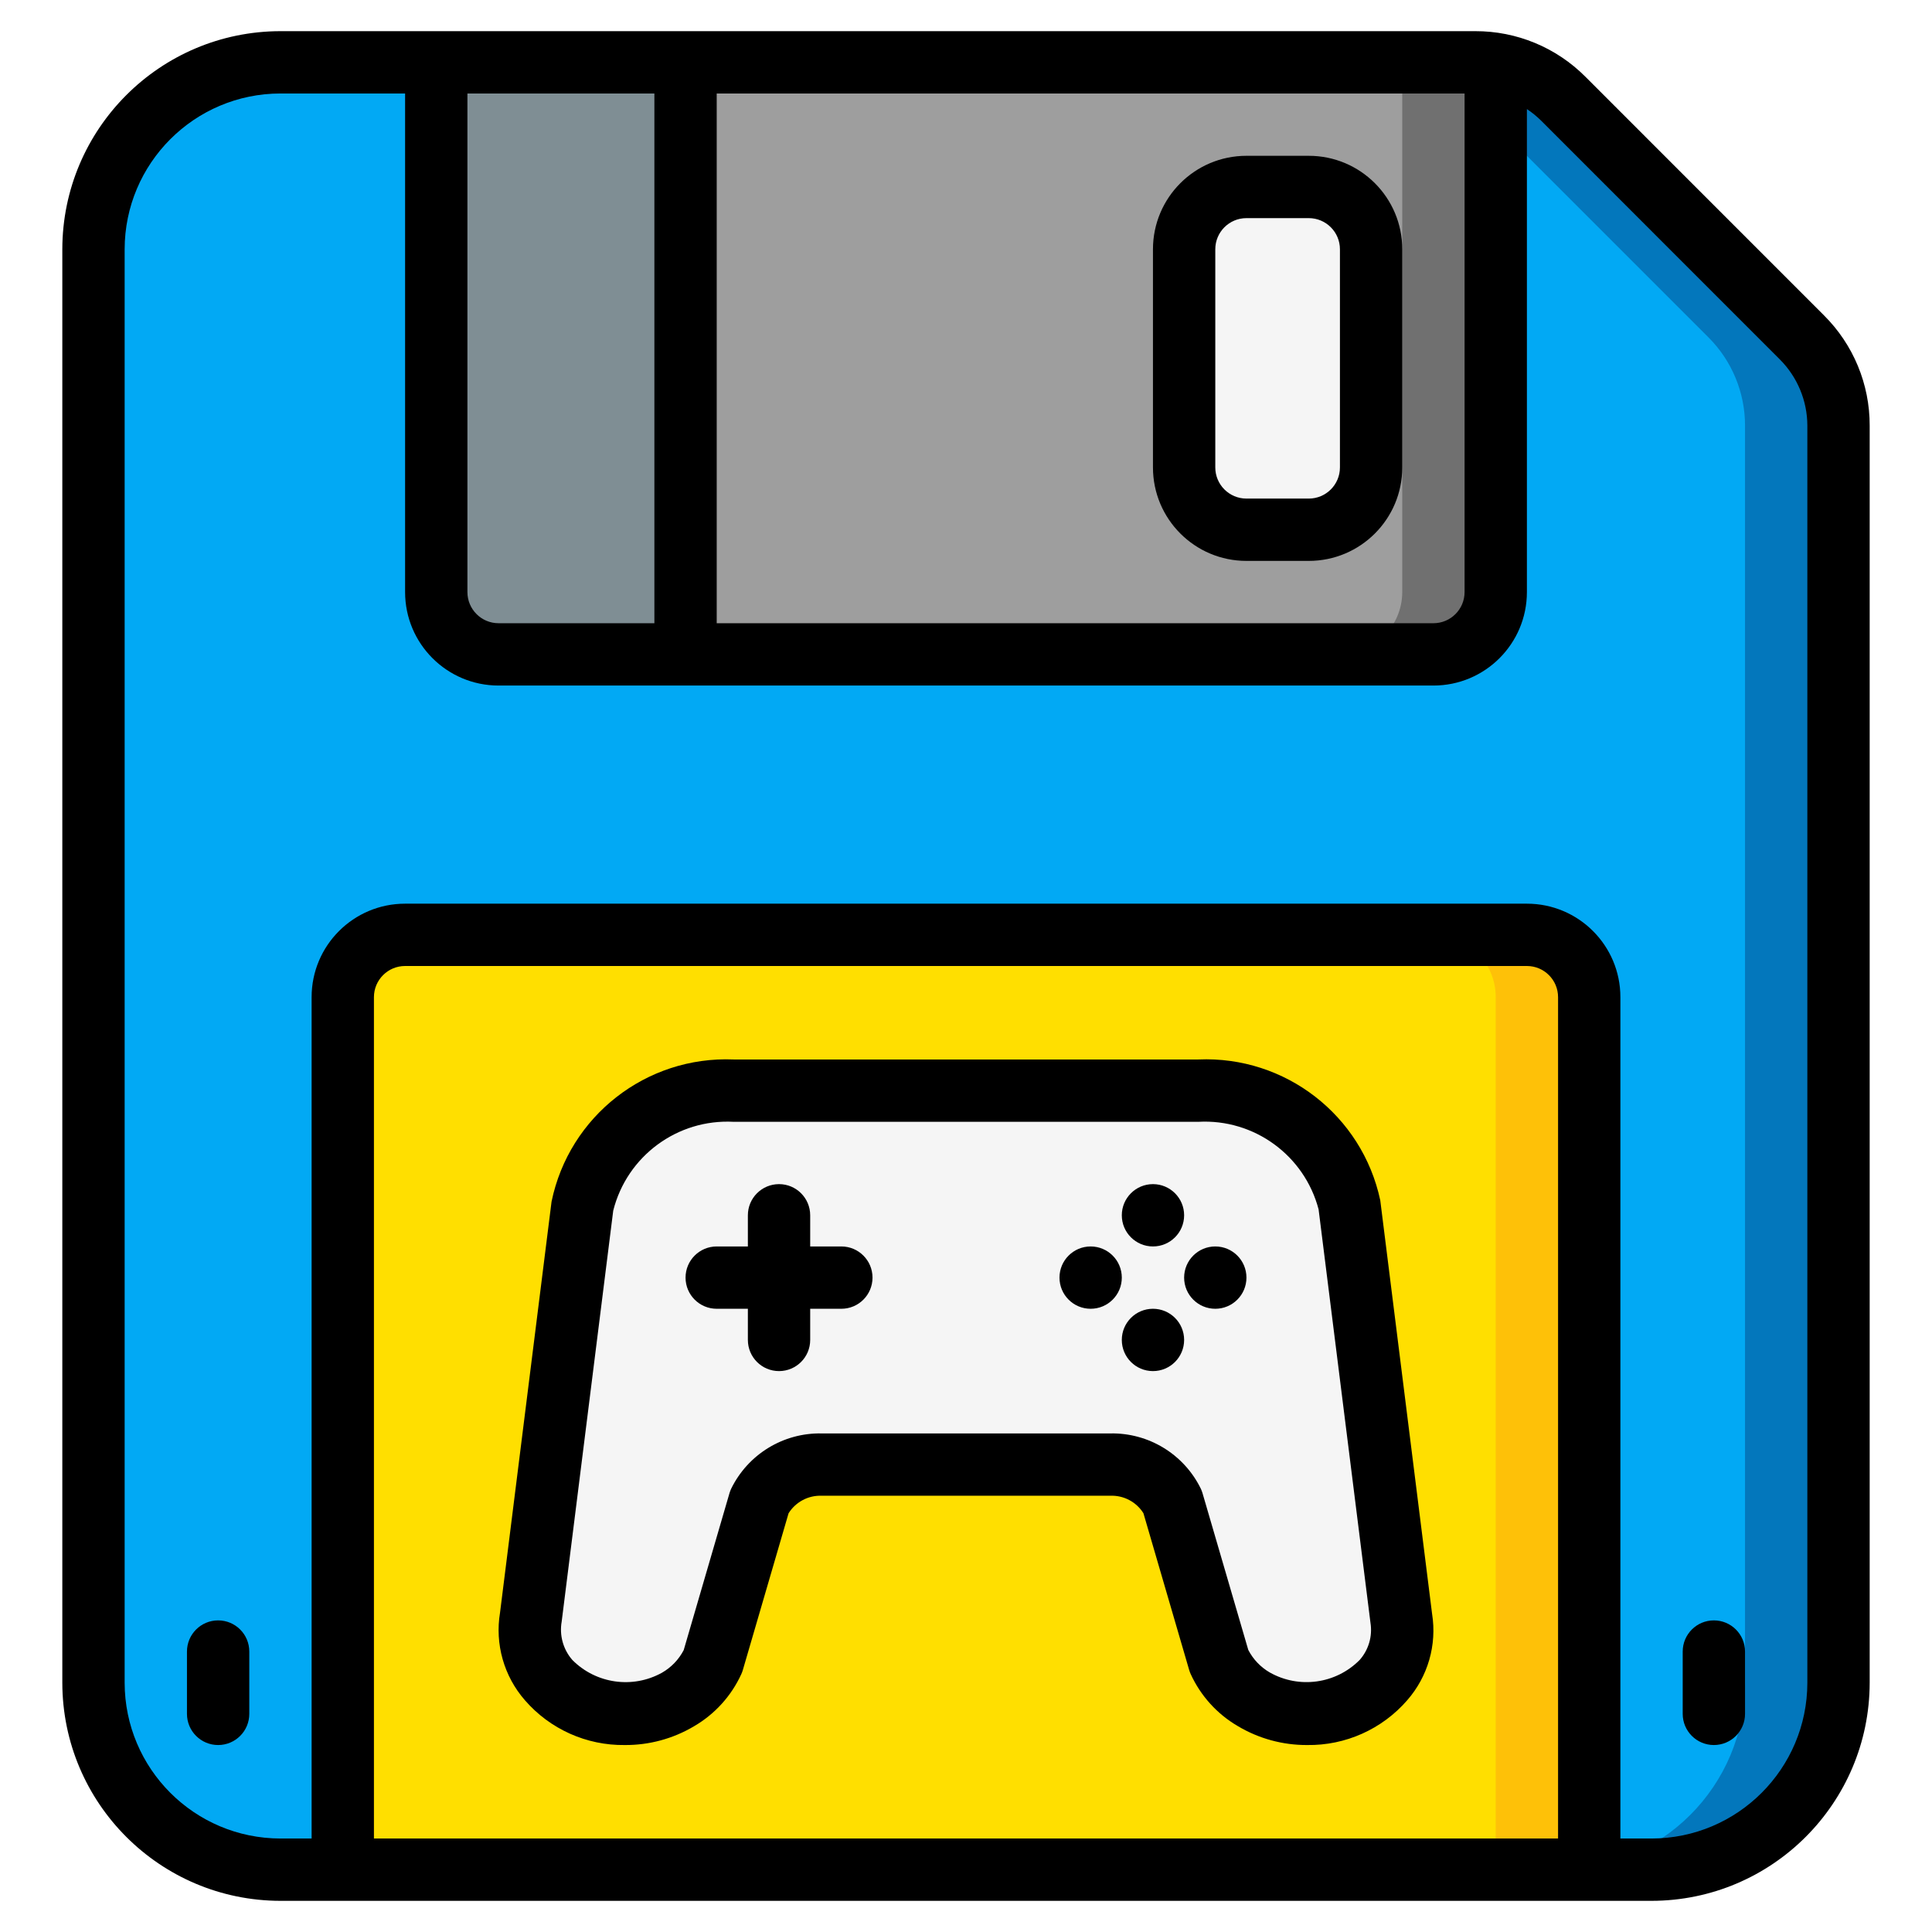
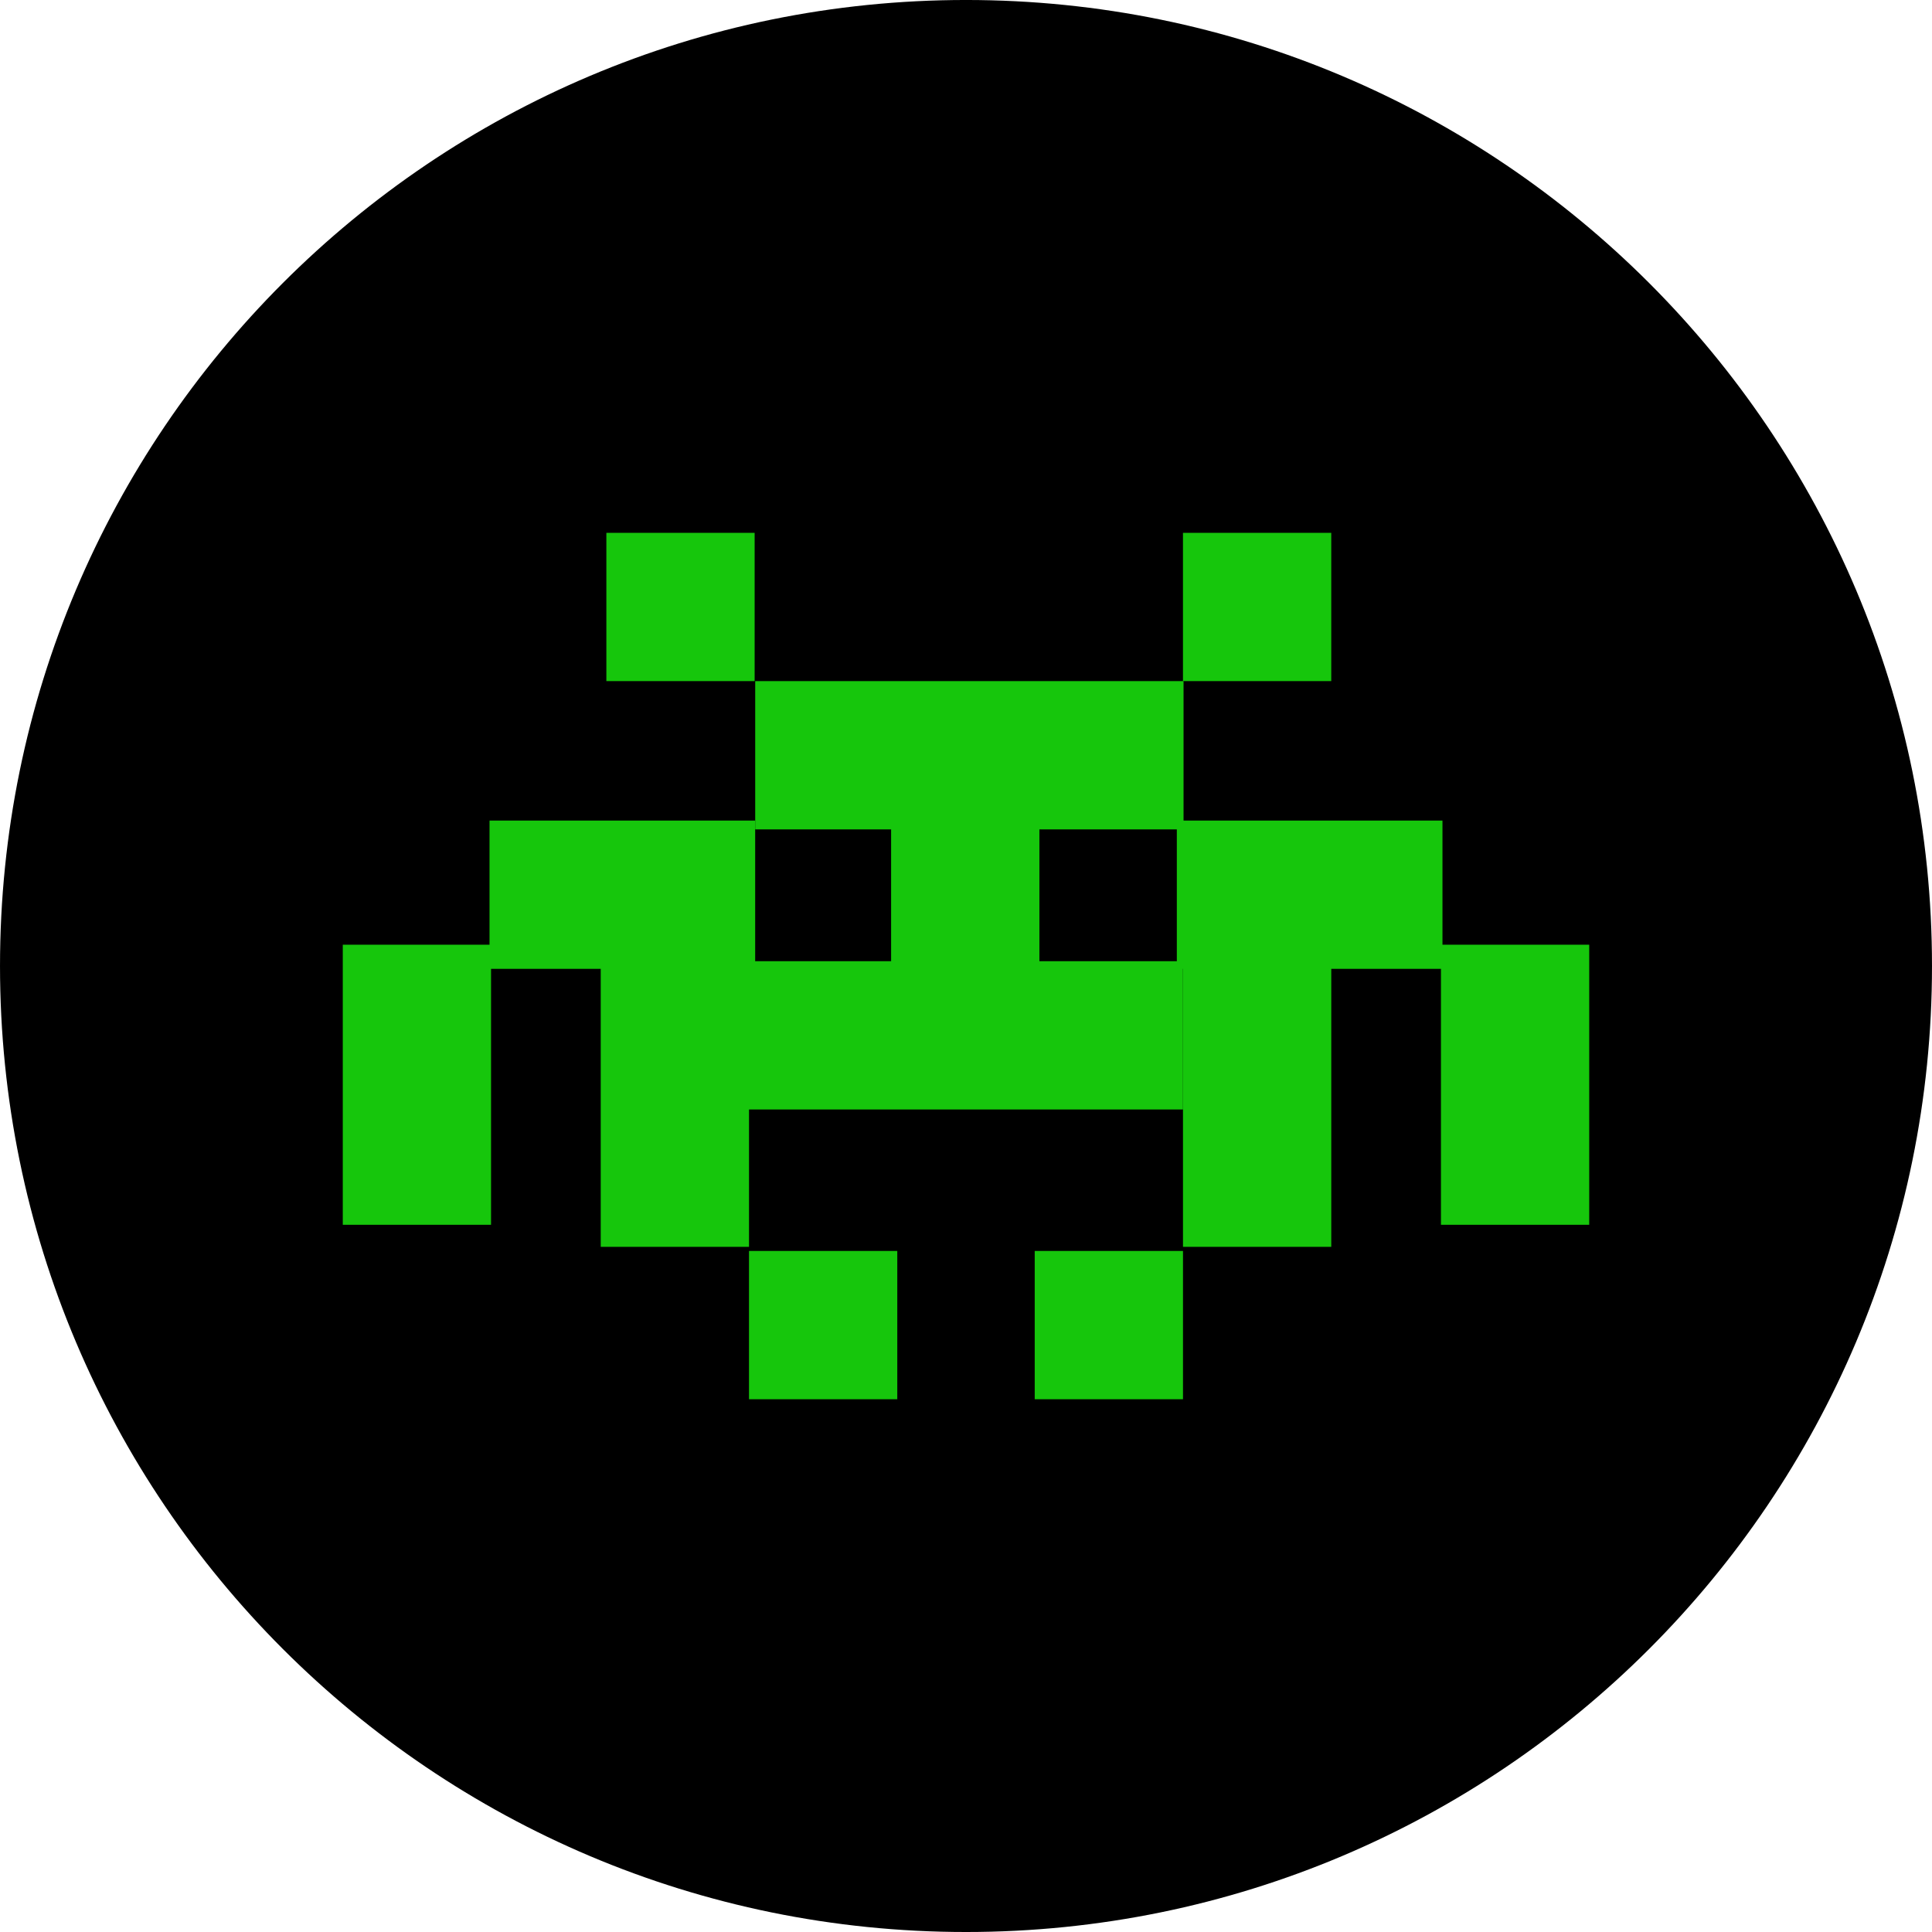
- <svg xmlns="http://www.w3.org/2000/svg" viewBox="-1 -1 62 62">
-   <g id="Icons">
-     <path d="m58 12.657v40.343a6 6 0 0 1 -6 6h-44a6 6 0 0 1 -6-6v-46a6 6 0 0 1 6-6h38.343a4 4 0 0 1 2.829 1.172l7.656 7.656a4 4 0 0 1 1.172 2.829z" fill="#02a9f4" />
-     <path d="m56.828 9.828-7.656-7.656a4 4 0 0 0 -2.829-1.172h-3a4 4 0 0 1 2.829 1.172l7.656 7.656a4 4 0 0 1 1.172 2.829v40.343a6 6 0 0 1 -6 6h3a6 6 0 0 0 6-6v-40.343a4 4 0 0 0 -1.172-2.829z" fill="#0377bc" />
-     <path d="m12 29h36a2 2 0 0 1 2 2v28a0 0 0 0 1 0 0h-40a0 0 0 0 1 0 0v-28a2 2 0 0 1 2-2z" fill="#ffdf00" />
-     <path d="m48 29h-3a2 2 0 0 1 2 2v28h3v-28a2 2 0 0 0 -2-2z" fill="#fec108" />
-     <path d="m21 1v19h-6a2.006 2.006 0 0 1 -2-2v-17z" fill="#7f8e94" />
-     <path d="m40.949 54a3.316 3.316 0 0 1 -1.708-.463 2.764 2.764 0 0 1 -1.12-1.228l-1.491-5.109a2.174 2.174 0 0 0 -2-1.2h-9.257a2.174 2.174 0 0 0 -2 1.2l-1.491 5.111a2.764 2.764 0 0 1 -1.12 1.228 3.316 3.316 0 0 1 -1.711.461 2.824 2.824 0 0 1 -3.017-3.086l1.659-13.229a4.753 4.753 0 0 1 4.851-3.685h14.912a4.753 4.753 0 0 1 4.851 3.685l1.659 13.229a2.824 2.824 0 0 1 -3.017 3.086z" fill="#f5f5f5" />
-     <path d="m47 1.06v16.94a2.006 2.006 0 0 1 -2 2h-24v-19h25.34a3.683 3.683 0 0 1 .66.06z" fill="#9e9e9e" />
-     <path d="m46.34 1h-3a3.683 3.683 0 0 1 .66.06v16.94a2.006 2.006 0 0 1 -2 2h3a2.006 2.006 0 0 0 2-2v-16.94a3.683 3.683 0 0 0 -.66-.06z" fill="#707070" />
-     <rect fill="#f5f5f5" height="11" rx="2" width="6" x="37" y="5" />
+ <svg xmlns="http://www.w3.org/2000/svg" width="100%" height="100%" viewBox="0 0 62 62" version="1.1" xml:space="preserve" style="fill-rule:evenodd;clip-rule:evenodd;stroke-linecap:round;stroke-linejoin:round;stroke-miterlimit:1.5;">
+   <g transform="matrix(1.011213,0,0,1.021627,-0.648884,-0.939248)">
+     <ellipse cx="31.298" cy="31.263" rx="30.656" ry="30.344" style="stroke:rgb(235,235,235);stroke-opacity:0;stroke-width:0.98px;" />
  </g>
-   <g id="Icons_copy" data-name="Icons copy">
-     <path d="m59 12.657a4.968 4.968 0 0 0 -1.465-3.535l-7.656-7.658a4.968 4.968 0 0 0 -3.536-1.464h-38.343a7.008 7.008 0 0 0 -7 7v46a7.008 7.008 0 0 0 7 7h44a7.008 7.008 0 0 0 7-7zm-45-10.657h6v17h-5a1 1 0 0 1 -1-1zm8 0h24v16a1 1 0 0 1 -1 1h-23zm-11 56v-27a1 1 0 0 1 1-1h36a1 1 0 0 1 1 1v27zm46-5a5.006 5.006 0 0 1 -5 5h-1v-27a3 3 0 0 0 -3-3h-36a3 3 0 0 0 -3 3v27h-1a5.006 5.006 0 0 1 -5-5v-46a5.006 5.006 0 0 1 5-5h4v16a3 3 0 0 0 3 3h30a3 3 0 0 0 3-3v-15.5a3.1 3.1 0 0 1 .465.38l7.656 7.658a3.017 3.017 0 0 1 .879 2.119z" />
-     <path d="m41 4h-2a3 3 0 0 0 -3 3v7a3 3 0 0 0 3 3h2a3 3 0 0 0 3-3v-7a3 3 0 0 0 -3-3zm1 10a1 1 0 0 1 -1 1h-2a1 1 0 0 1 -1-1v-7a1 1 0 0 1 1-1h2a1 1 0 0 1 1 1z" />
-     <path d="m43.294 37.519a5.716 5.716 0 0 0 -5.838-4.519h-14.912a5.722 5.722 0 0 0 -5.844 4.561l-1.653 13.188a3.424 3.424 0 0 0 .8 2.816 4.17 4.17 0 0 0 3.204 1.435 4.29 4.29 0 0 0 2.217-.6 3.734 3.734 0 0 0 1.523-1.679 1.014 1.014 0 0 0 .048-.13l1.467-5.028a1.2 1.2 0 0 1 1.066-.563h9.256a1.2 1.2 0 0 1 1.066.561l1.467 5.028a1.014 1.014 0 0 0 .048.13 3.725 3.725 0 0 0 1.515 1.674 4.3 4.3 0 0 0 2.225.607 4.17 4.17 0 0 0 3.208-1.435 3.4 3.4 0 0 0 .8-2.776zm-.663 14.753a2.4 2.4 0 0 1 -2.881.4 1.781 1.781 0 0 1 -.691-.723l-1.469-5.032a1.143 1.143 0 0 0 -.05-.134 3.166 3.166 0 0 0 -2.909-1.783h-9.262a3.166 3.166 0 0 0 -2.909 1.783 1.143 1.143 0 0 0 -.05.134l-1.469 5.036a1.788 1.788 0 0 1 -.7.728 2.408 2.408 0 0 1 -2.872-.409 1.48 1.48 0 0 1 -.344-1.234l1.654-13.186a3.777 3.777 0 0 1 3.865-2.852h14.912a3.775 3.775 0 0 1 3.859 2.81l1.665 13.269a1.452 1.452 0 0 1 -.349 1.193z" />
-     <path d="m26 39h-1v-1a1 1 0 0 0 -2 0v1h-1a1 1 0 0 0 0 2h1v1a1 1 0 0 0 2 0v-1h1a1 1 0 0 0 0-2z" />
-     <circle cx="36" cy="38" r="1" />
-     <circle cx="38" cy="40" r="1" />
-     <circle cx="36" cy="42" r="1" />
-     <circle cx="34" cy="40" r="1" />
-     <path d="m6 51a1 1 0 0 0 -1 1v2a1 1 0 0 0 2 0v-2a1 1 0 0 0 -1-1z" />
-     <path d="m54 51a1 1 0 0 0 -1 1v2a1 1 0 0 0 2 0v-2a1 1 0 0 0 -1-1z" />
+   <g transform="matrix(1.057385,0,0,1.057385,-1.688615,-1.40423)">
+     <g transform="matrix(0.990476,0,0,1.090909,0.233492,-1.912035)">
+       <rect x="24.517" y="21.919" width="13.125" height="4.125" style="fill:rgb(22,198,12);stroke:rgb(255,230,162);stroke-opacity:0;stroke-width:0.91px;" />
+     </g>
+     <g transform="matrix(1.051643,0,0,1,-2.085626,-0.231865)">
+       <rect x="24.329" y="30.732" width="13.312" height="4.5" style="fill:rgb(22,198,12);" />
+     </g>
+     <g transform="matrix(-1,0,0,1,61.82919,0)">
+       <rect x="16.454" y="26.232" width="8.062" height="4.5" style="fill:rgb(22,198,12);" />
+       <rect x="24.329" y="39.294" width="4.5" height="4.5" style="fill:rgb(22,198,12);" />
+       <rect x="19.829" y="30.544" width="4.5" height="8.625" style="fill:rgb(22,198,12);" />
+       <g transform="matrix(1.263158,0,0,0.985507,-2.863186,-0.224882)">
+         <rect x="11.767" y="30.669" width="3.562" height="8.625" style="fill:rgb(22,198,12);stroke:black;stroke-opacity:0;stroke-width:0.83px;" />
+       </g>
+       <g transform="matrix(-1,0,0,1.014085,44.15838,-0.164708)">
+         <rect x="19.829" y="17.419" width="4.5" height="4.437" style="fill:rgb(22,198,12);stroke:black;stroke-opacity:0;stroke-width:0.94px;" />
+       </g>
+     </g>
+     <g>
+       <rect x="16.454" y="26.232" width="8.062" height="4.5" style="fill:rgb(22,198,12);" />
+       <rect x="24.329" y="39.294" width="4.5" height="4.5" style="fill:rgb(22,198,12);" />
+       <rect x="19.829" y="30.544" width="4.5" height="8.625" style="fill:rgb(22,198,12);" />
+       <g transform="matrix(1.263158,0,0,0.985507,-2.863186,-0.224882)">
+         <rect x="11.767" y="30.669" width="3.562" height="8.625" style="fill:rgb(22,198,12);stroke:black;stroke-opacity:0;stroke-width:0.83px;" />
+       </g>
+       <rect x="28.642" y="26.419" width="4.5" height="4.437" style="fill:rgb(22,198,12);" />
+       <g transform="matrix(1,0,0,1.014085,0.170811,-0.164708)">
+         <rect x="19.829" y="17.419" width="4.5" height="4.437" style="fill:rgb(22,198,12);stroke:rgb(255,185,162);stroke-opacity:0;stroke-width:0.94px;" />
+       </g>
+     </g>
  </g>
</svg>
